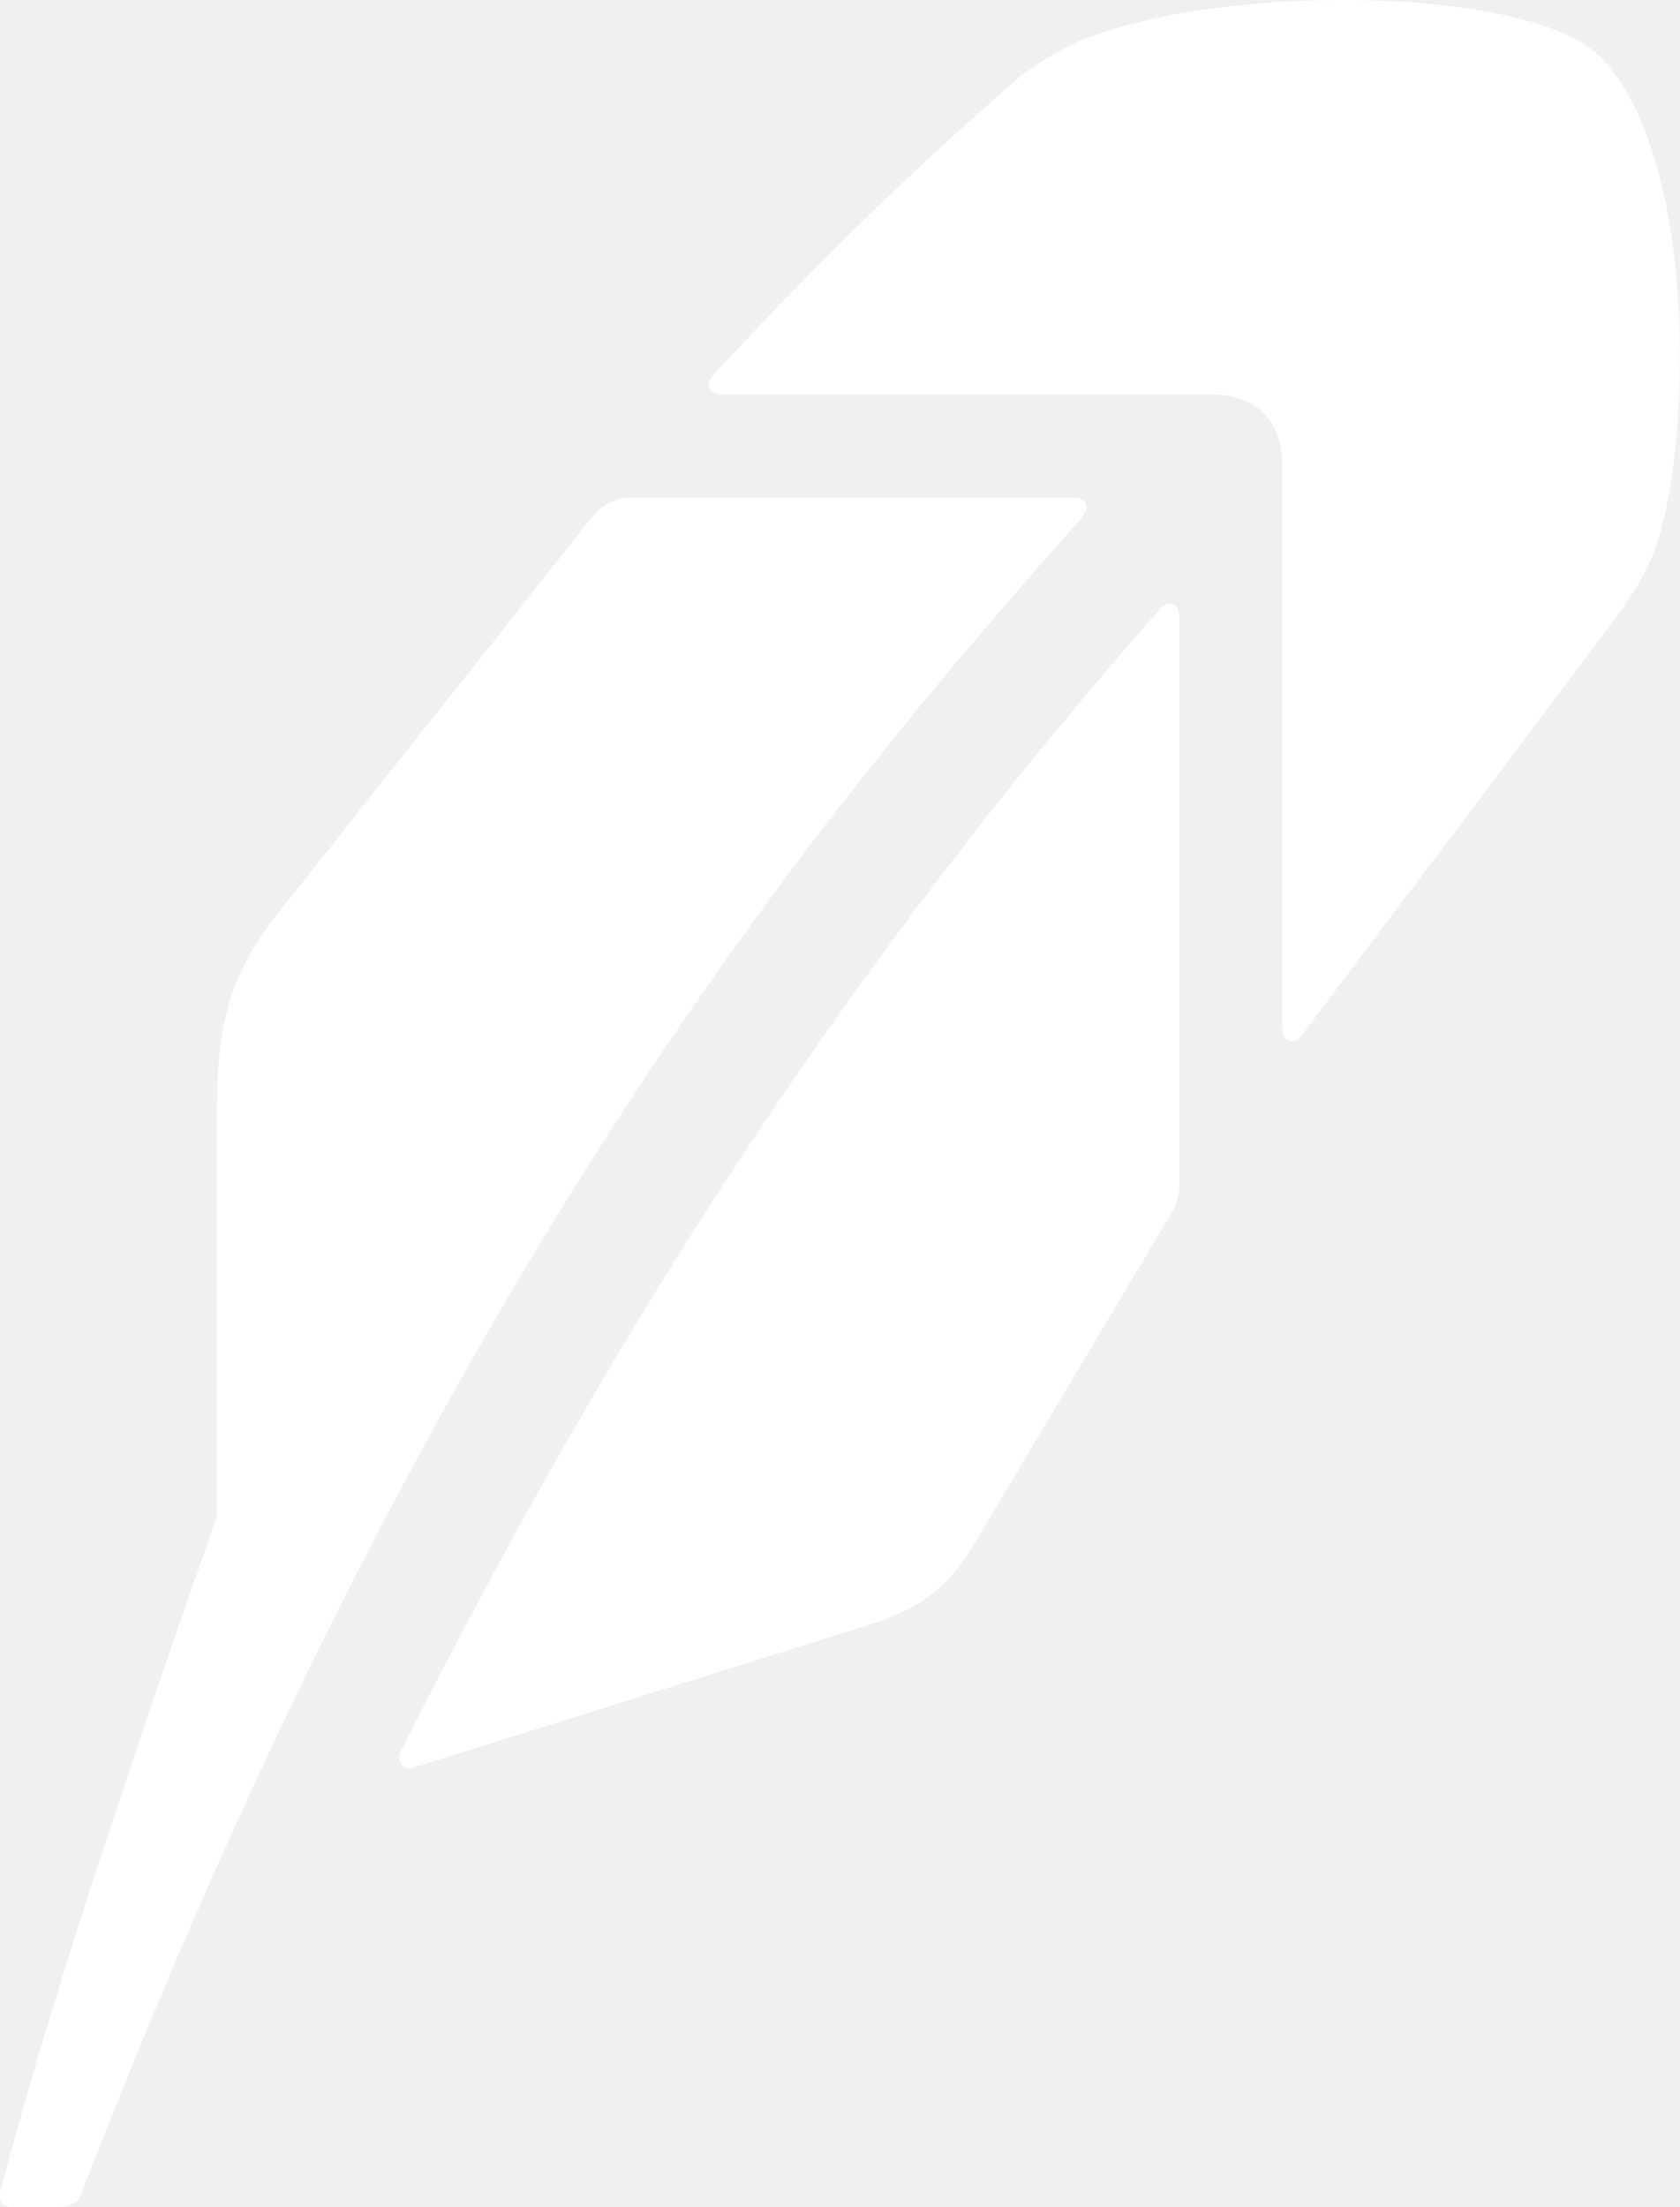
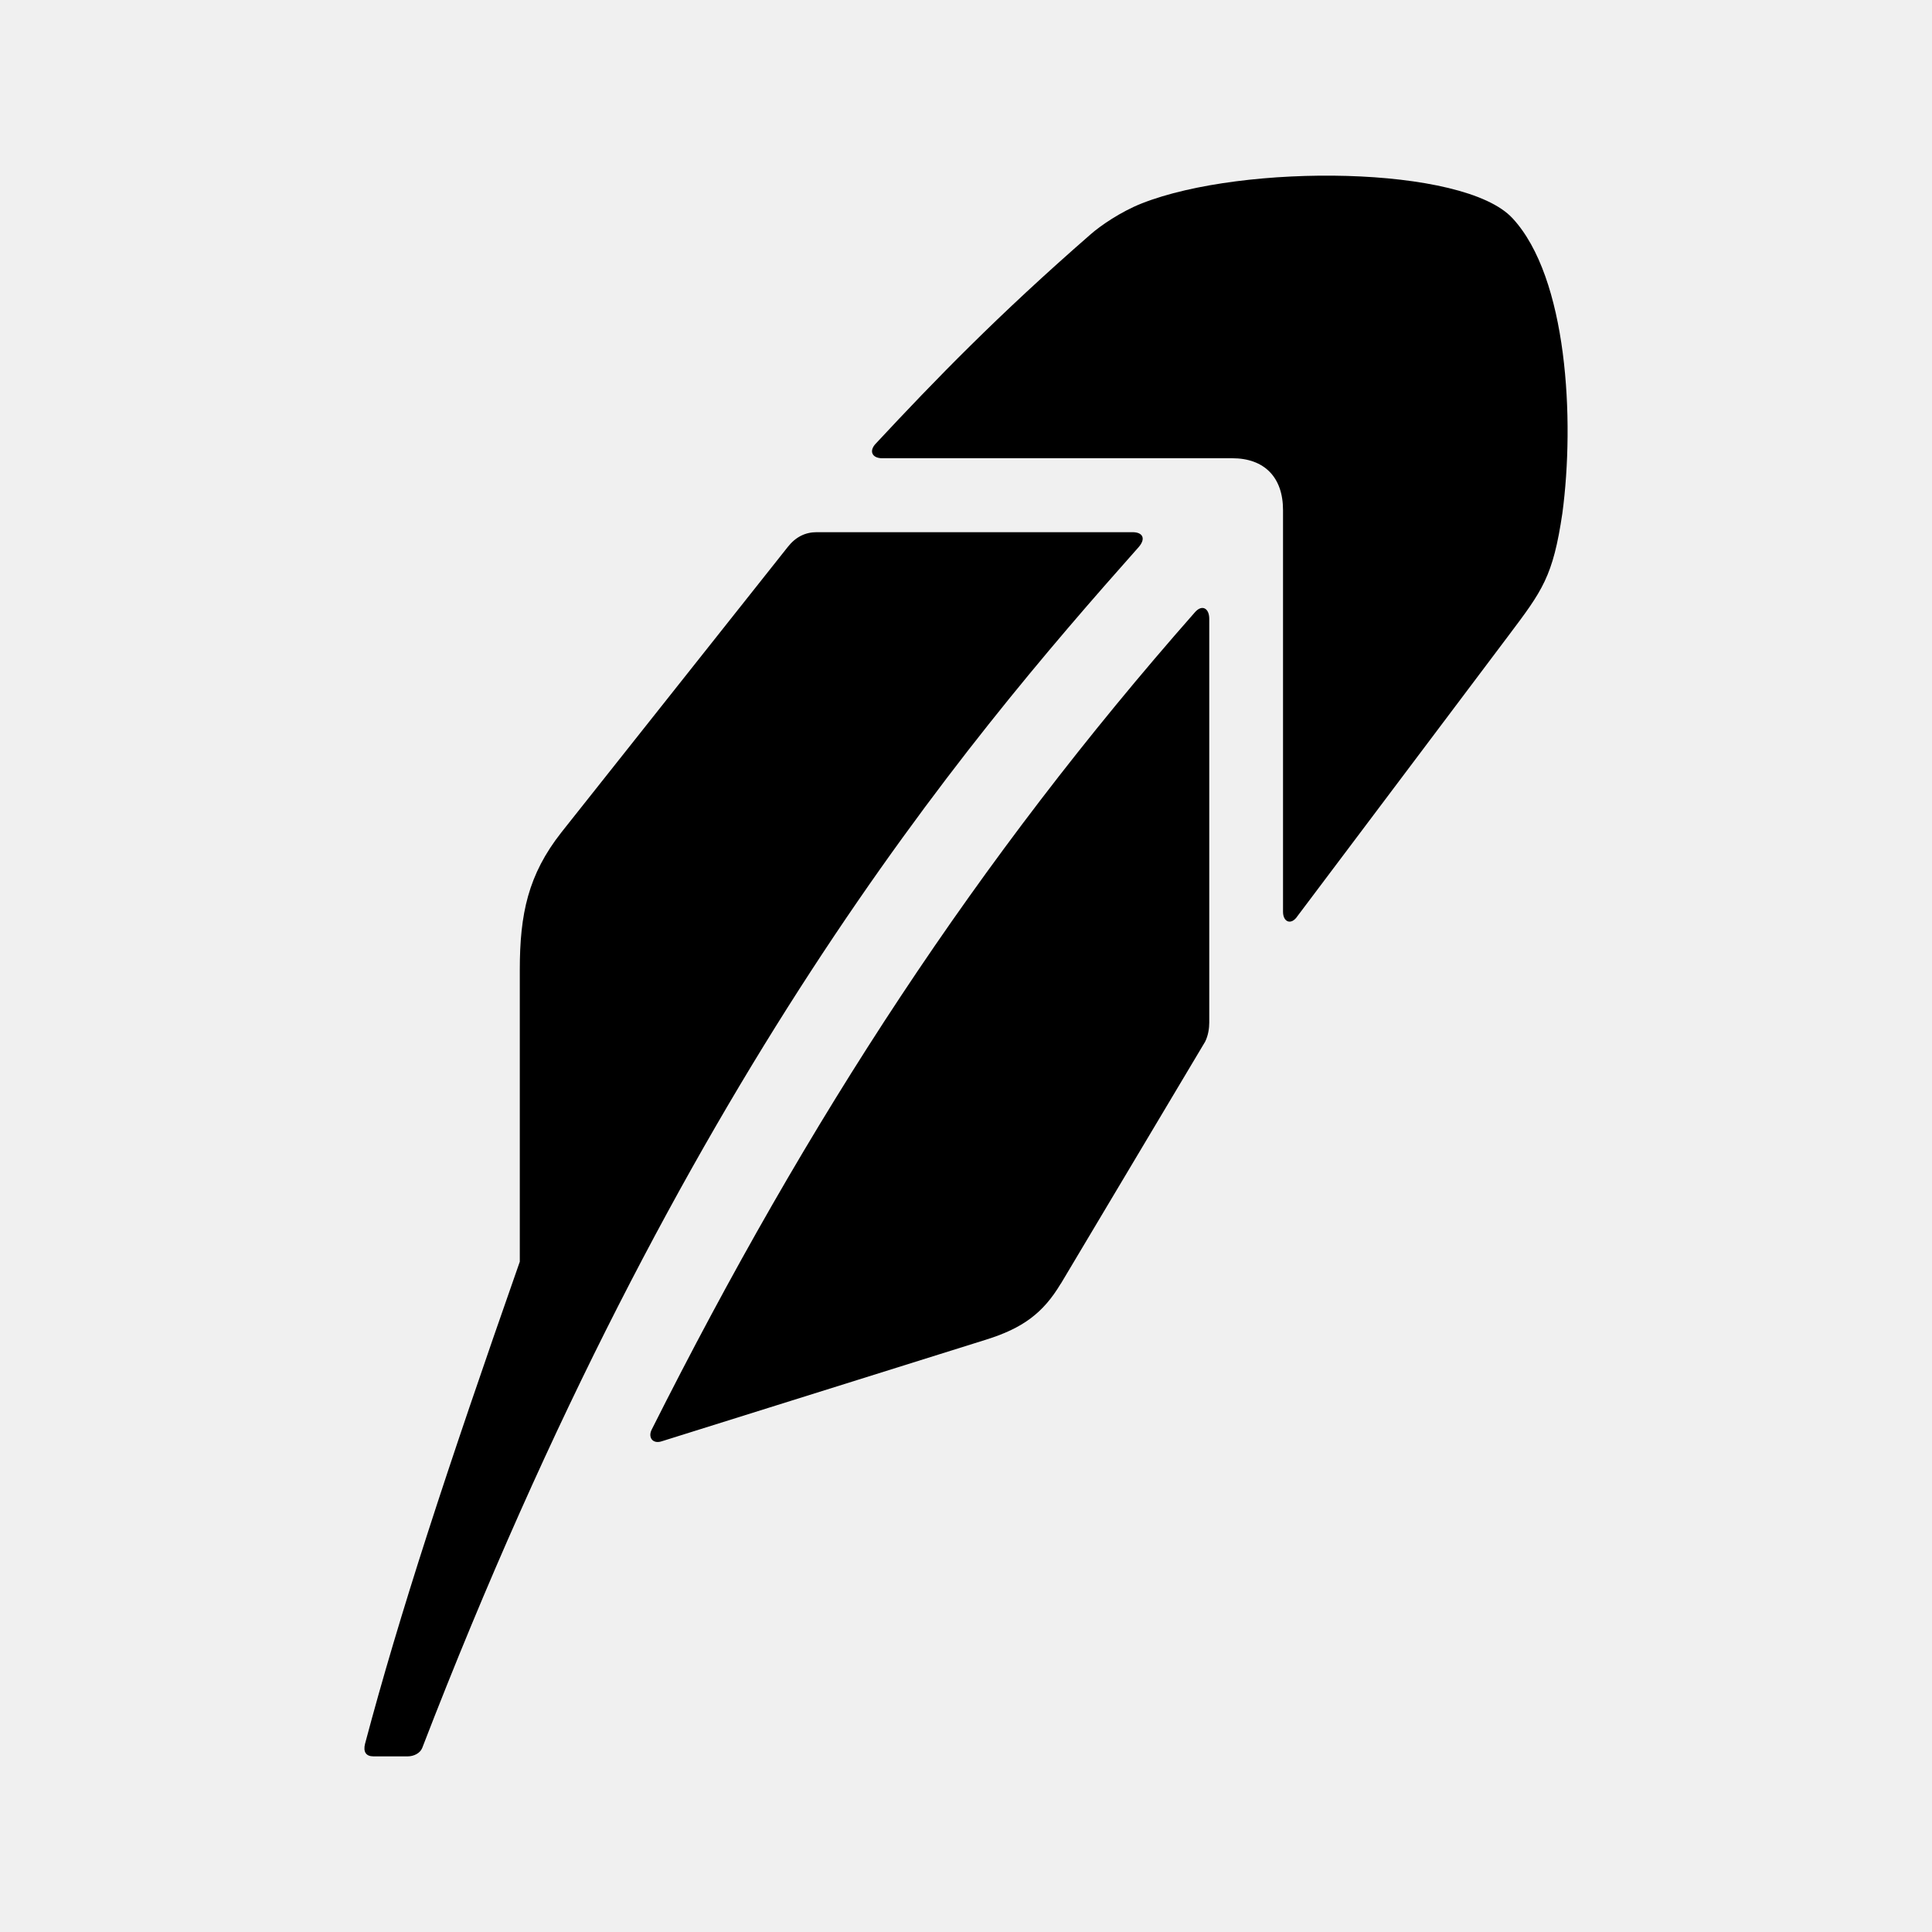
- <svg xmlns="http://www.w3.org/2000/svg" viewBox="0 0 137 180">
-   <path fill="#fff" d="M1.02 180h3.9c.71 0 1.42-.36 1.66-.96C36.02 102.72 68.07 64.92 88.17 42.29c.83-.96.47-1.69-.71-1.69H51.51c-1.3 0-2.4.53-3.31 1.69l-25.78 32.5c-3.78 4.81-4.73 9.27-4.73 15.65v33.23c-8.4 23.95-13.72 40.2-17.62 54.89-.24.94.12 1.44.95 1.44M130.73 4.85c-5.56-6.02-30.62-6.26-42.21-1.69-2.41.95-4.73 2.56-5.79 3.49-10.64 9.27-17.74 16.61-24.48 23.84-.83.84-.47 1.69.71 1.69h39.85c3.67 0 5.79 2.17 5.79 5.9v45.74c0 1.2.95 1.57 1.66.48l24-31.9c3.9-5.18 5.08-6.74 6.15-13.96 1.42-10.59.59-26.84-5.68-33.59M79.29 126.19l16.44-27.57c.36-.72.47-1.56.47-2.17V50.46c0-1.2-.83-1.68-1.65-.72-24.71 28.05-43.99 57.54-61.84 93.05-.45.89.12 1.69 1.18 1.32l36.89-11.56c4.16-1.3 6.5-3.01 8.51-6.38Z" />
+ <svg xmlns="http://www.w3.org/2000/svg" viewBox="0 0 220 220">
+   <path d="M42.52 200h3.9c.71 0 1.42-.36 1.66-.96 29.44-76.32 61.49-114.12 81.59-136.75.83-.96.47-1.69-.71-1.69H93.01c-1.3 0-2.4.53-3.31 1.69l-25.78 32.5c-3.78 4.81-4.73 9.27-4.73 15.65v33.23c-8.4 23.95-13.72 40.2-17.62 54.89-.24.94.12 1.44.95 1.44M172.23 24.85c-5.56-6.02-30.62-6.26-42.21-1.69-2.41.95-4.73 2.56-5.79 3.49-10.64 9.27-17.74 16.61-24.48 23.84-.83.84-.47 1.69.71 1.69h39.85c3.67 0 5.79 2.17 5.79 5.9v45.74c0 1.2.95 1.57 1.66.48l24-31.9c3.9-5.18 5.08-6.74 6.15-13.96 1.42-10.59.59-26.84-5.68-33.59m-51.44 121.34 16.44-27.57c.36-.72.47-1.56.47-2.17V70.46c0-1.2-.83-1.68-1.65-.72-24.71 28.05-43.99 57.54-61.84 93.05-.45.89.12 1.69 1.18 1.32l36.89-11.56c4.16-1.3 6.5-3.01 8.51-6.38z" />
</svg>
